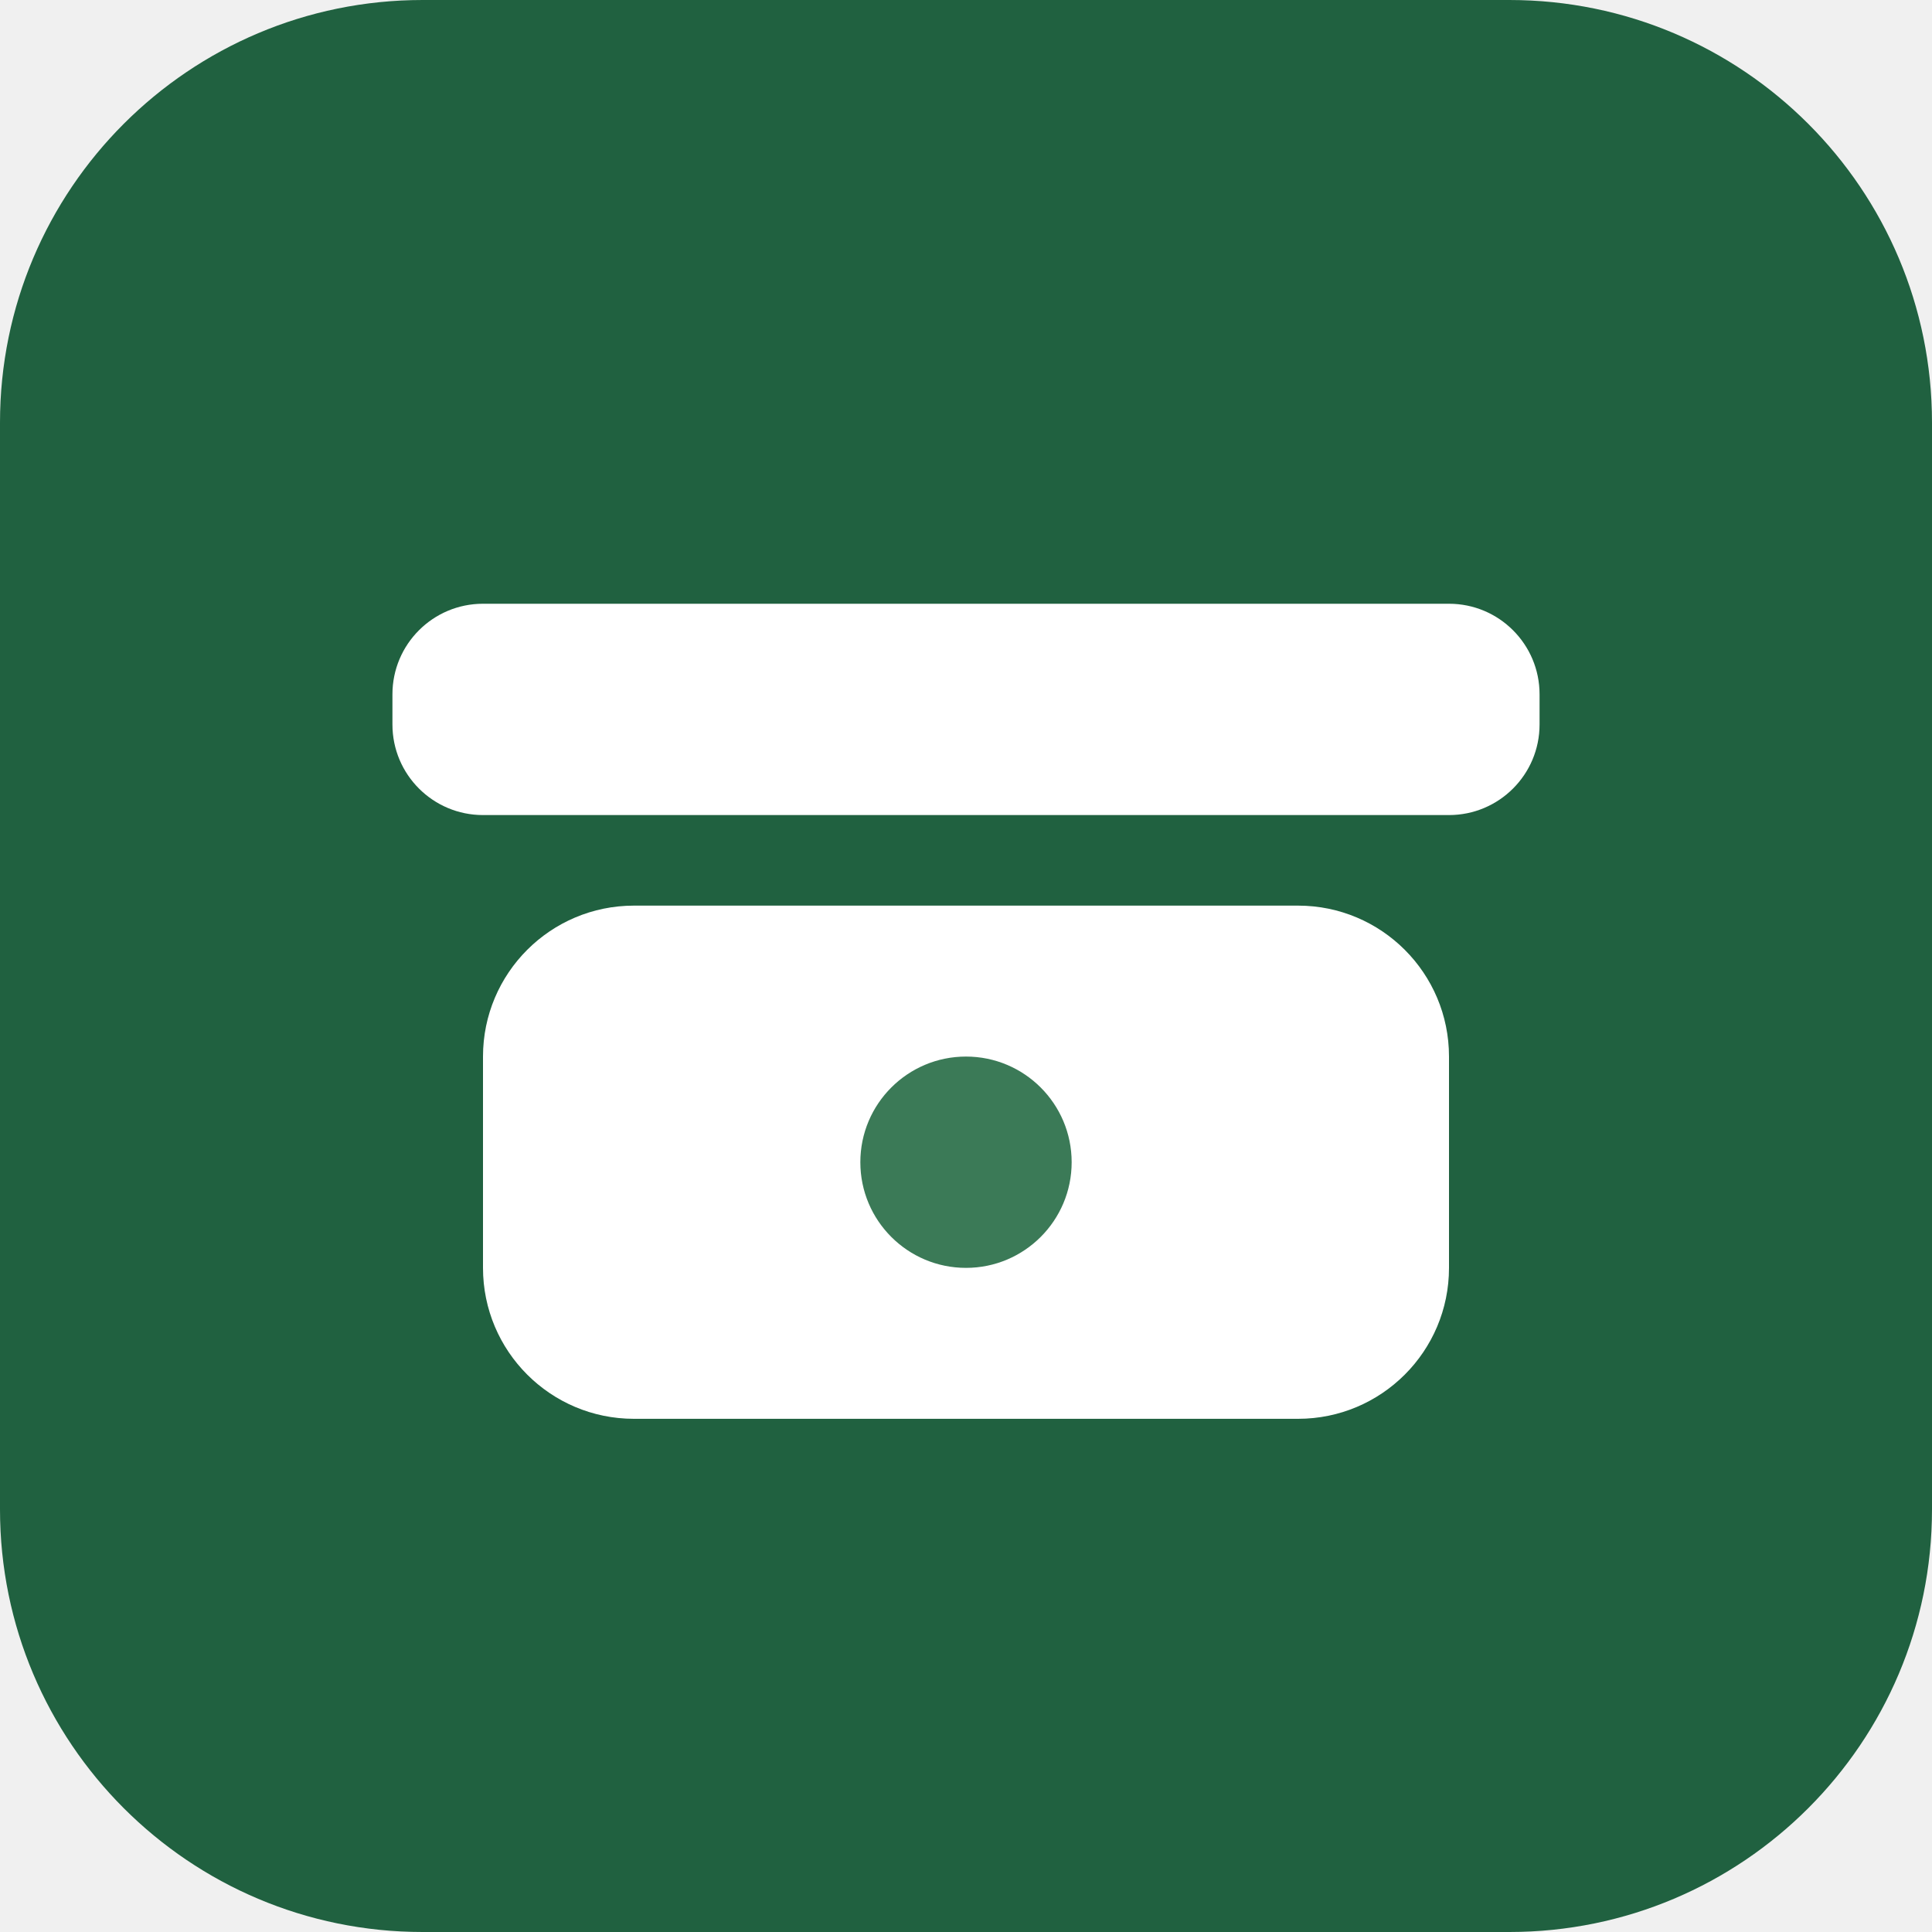
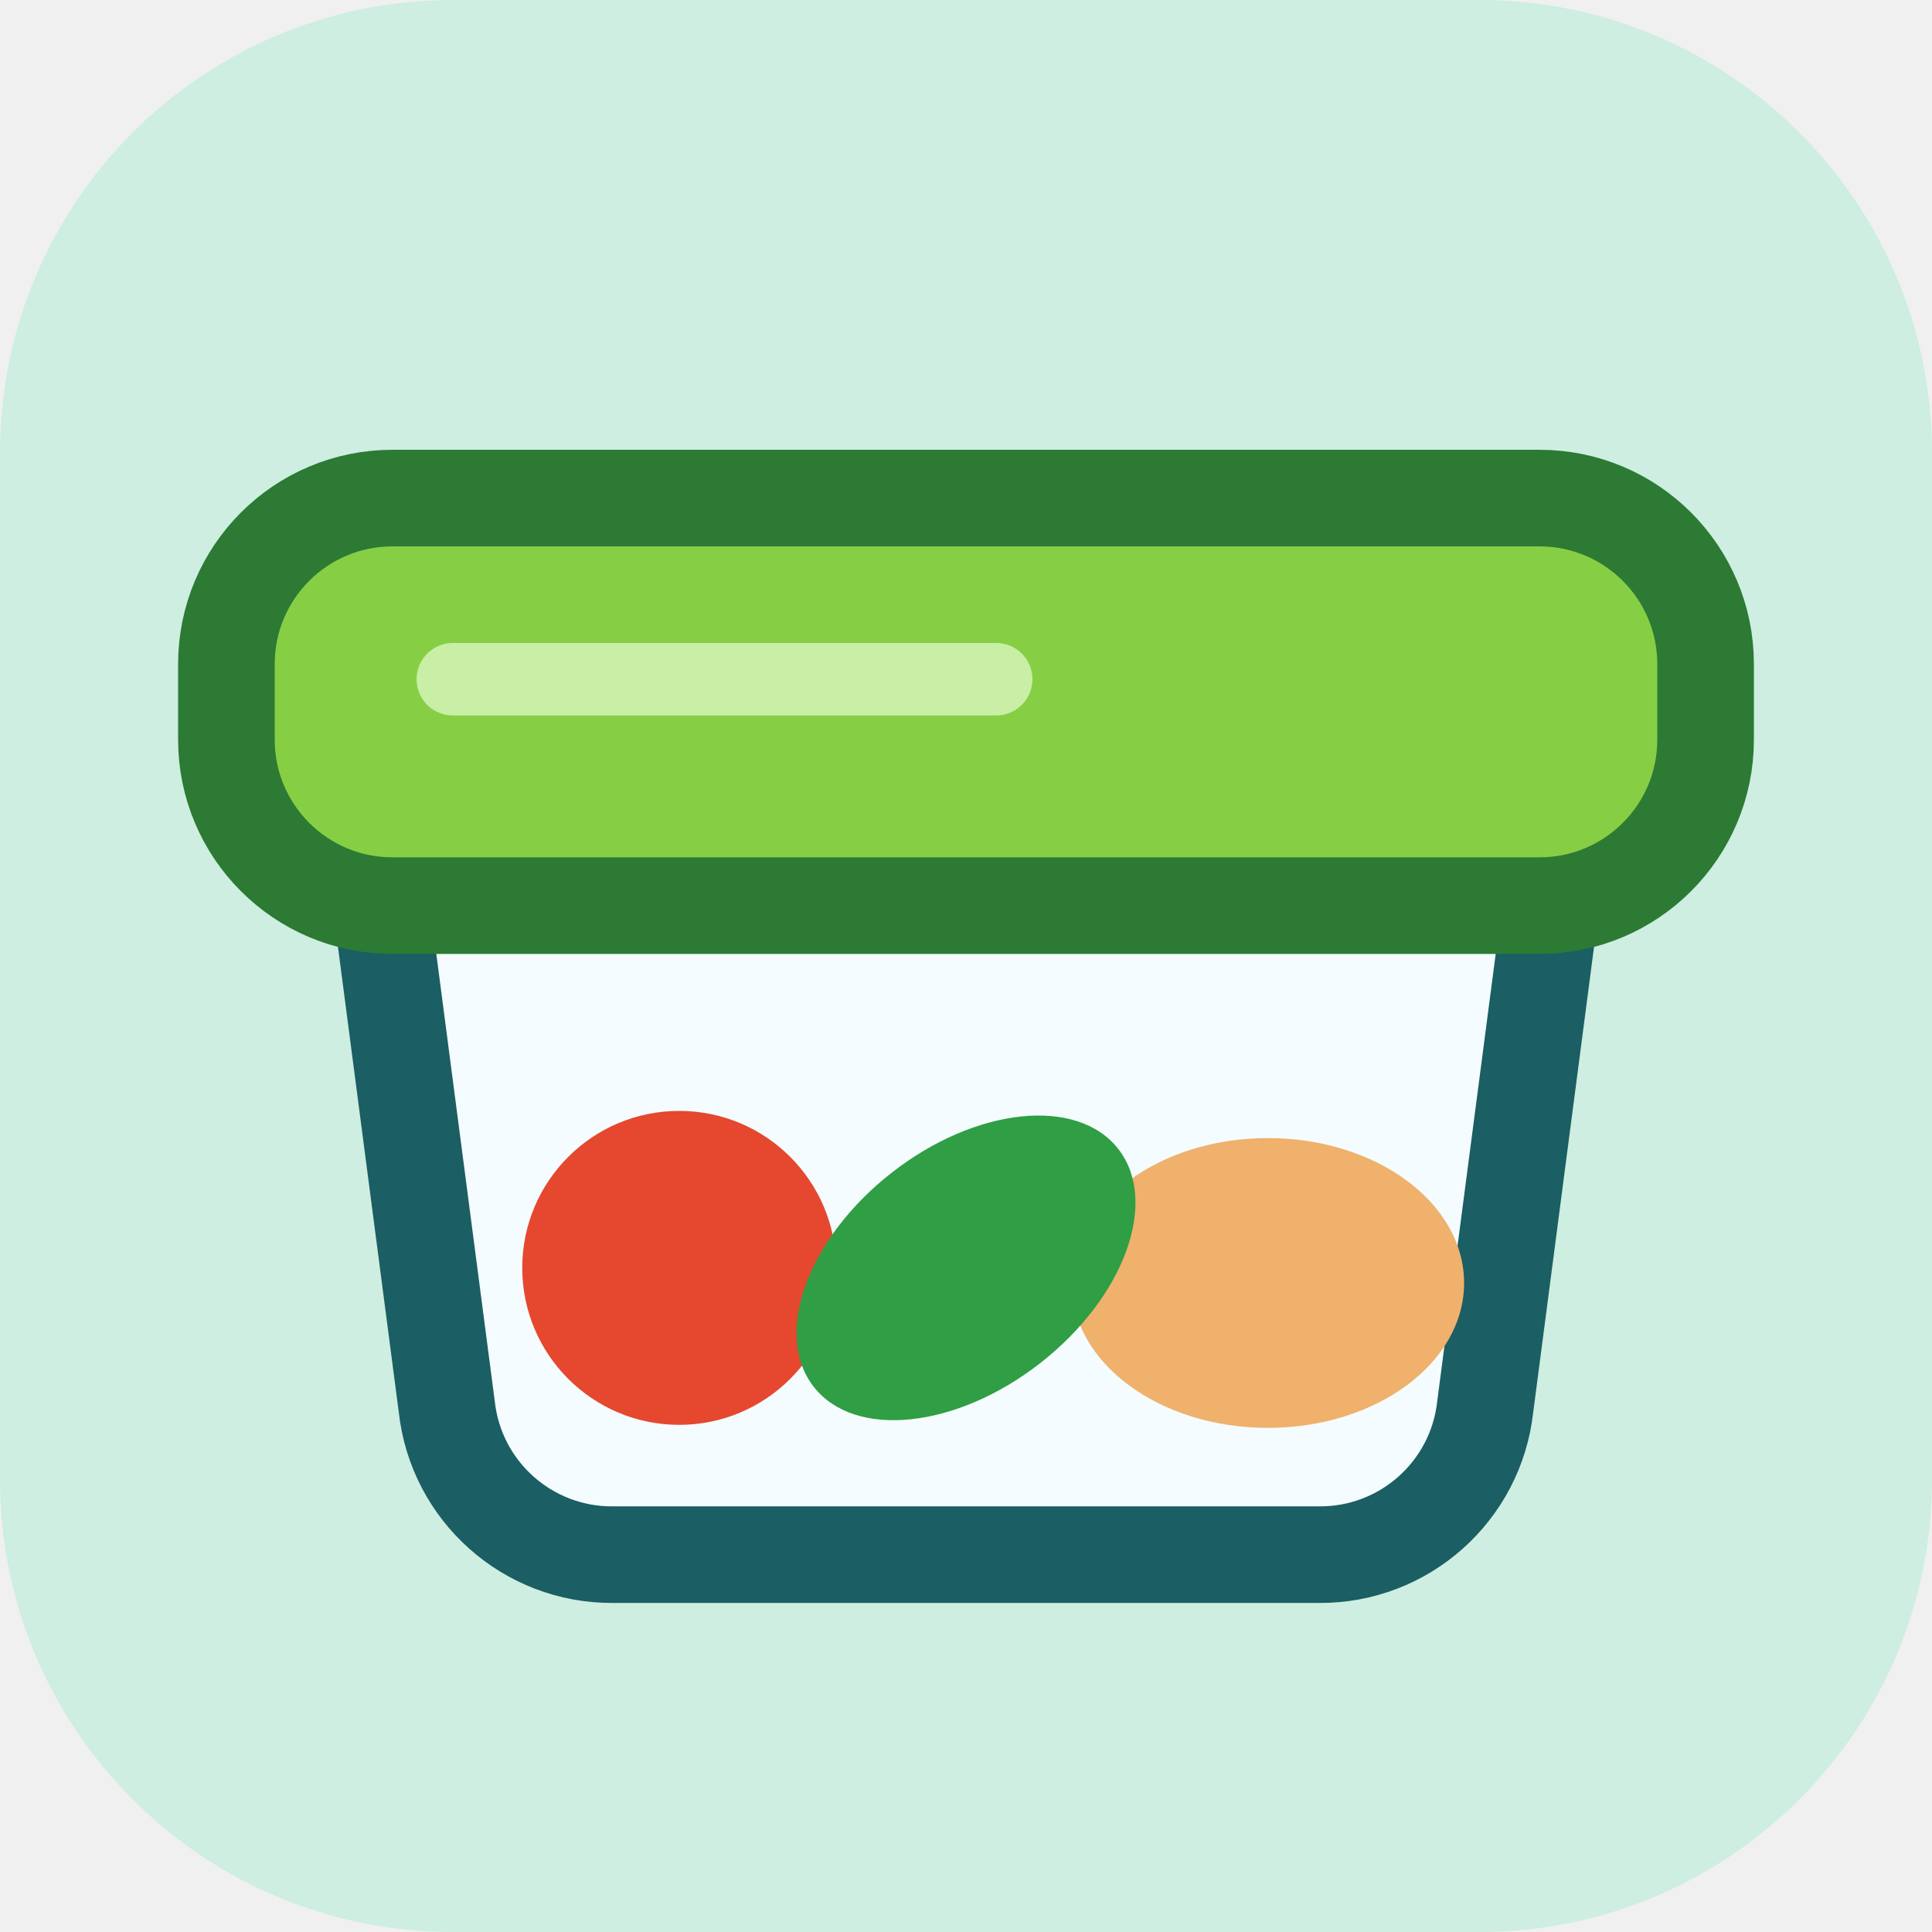
<svg xmlns="http://www.w3.org/2000/svg" viewBox="0 0 64 64">
-   <rect width="64" height="64" rx="14" fill="#206140" />
-   <rect x="13" y="20" width="38" height="7" rx="3" fill="#fff" />
-   <rect x="16" y="30" width="32" height="17" rx="5" fill="#fff" />
-   <circle cx="32" cy="38.5" r="3.5" fill="#3b7a57" />
+   <rect width="64" height="64" rx="15" fill="#cdeee0" />
+   <path d="M12.5 29h39l-2.3 17.6a5.5 5.5 0 0 1-5.5 4.9H20.3a5.5 5.5 0 0 1-5.5-4.9z" fill="#f4fcff" stroke="#1b5e63" stroke-width="3.2" stroke-linejoin="round" />
+   <ellipse cx="42" cy="42.5" rx="6.5" ry="4.8" fill="#efb16c" />
+   <circle cx="22.5" cy="42" r="5.2" fill="#e5482f" />
+   <ellipse cx="32" cy="42" rx="6.4" ry="4" transform="rotate(-38 32 42)" fill="#2f9e44" />
+   <rect x="7.5" y="16.5" width="49" height="13.5" rx="5.5" fill="#86cf45" stroke="#2c7a34" stroke-width="3.2" />
+   <path d="M15 22.5h18" stroke="#c9efa6" stroke-width="2.4" stroke-linecap="round" />
</svg>
